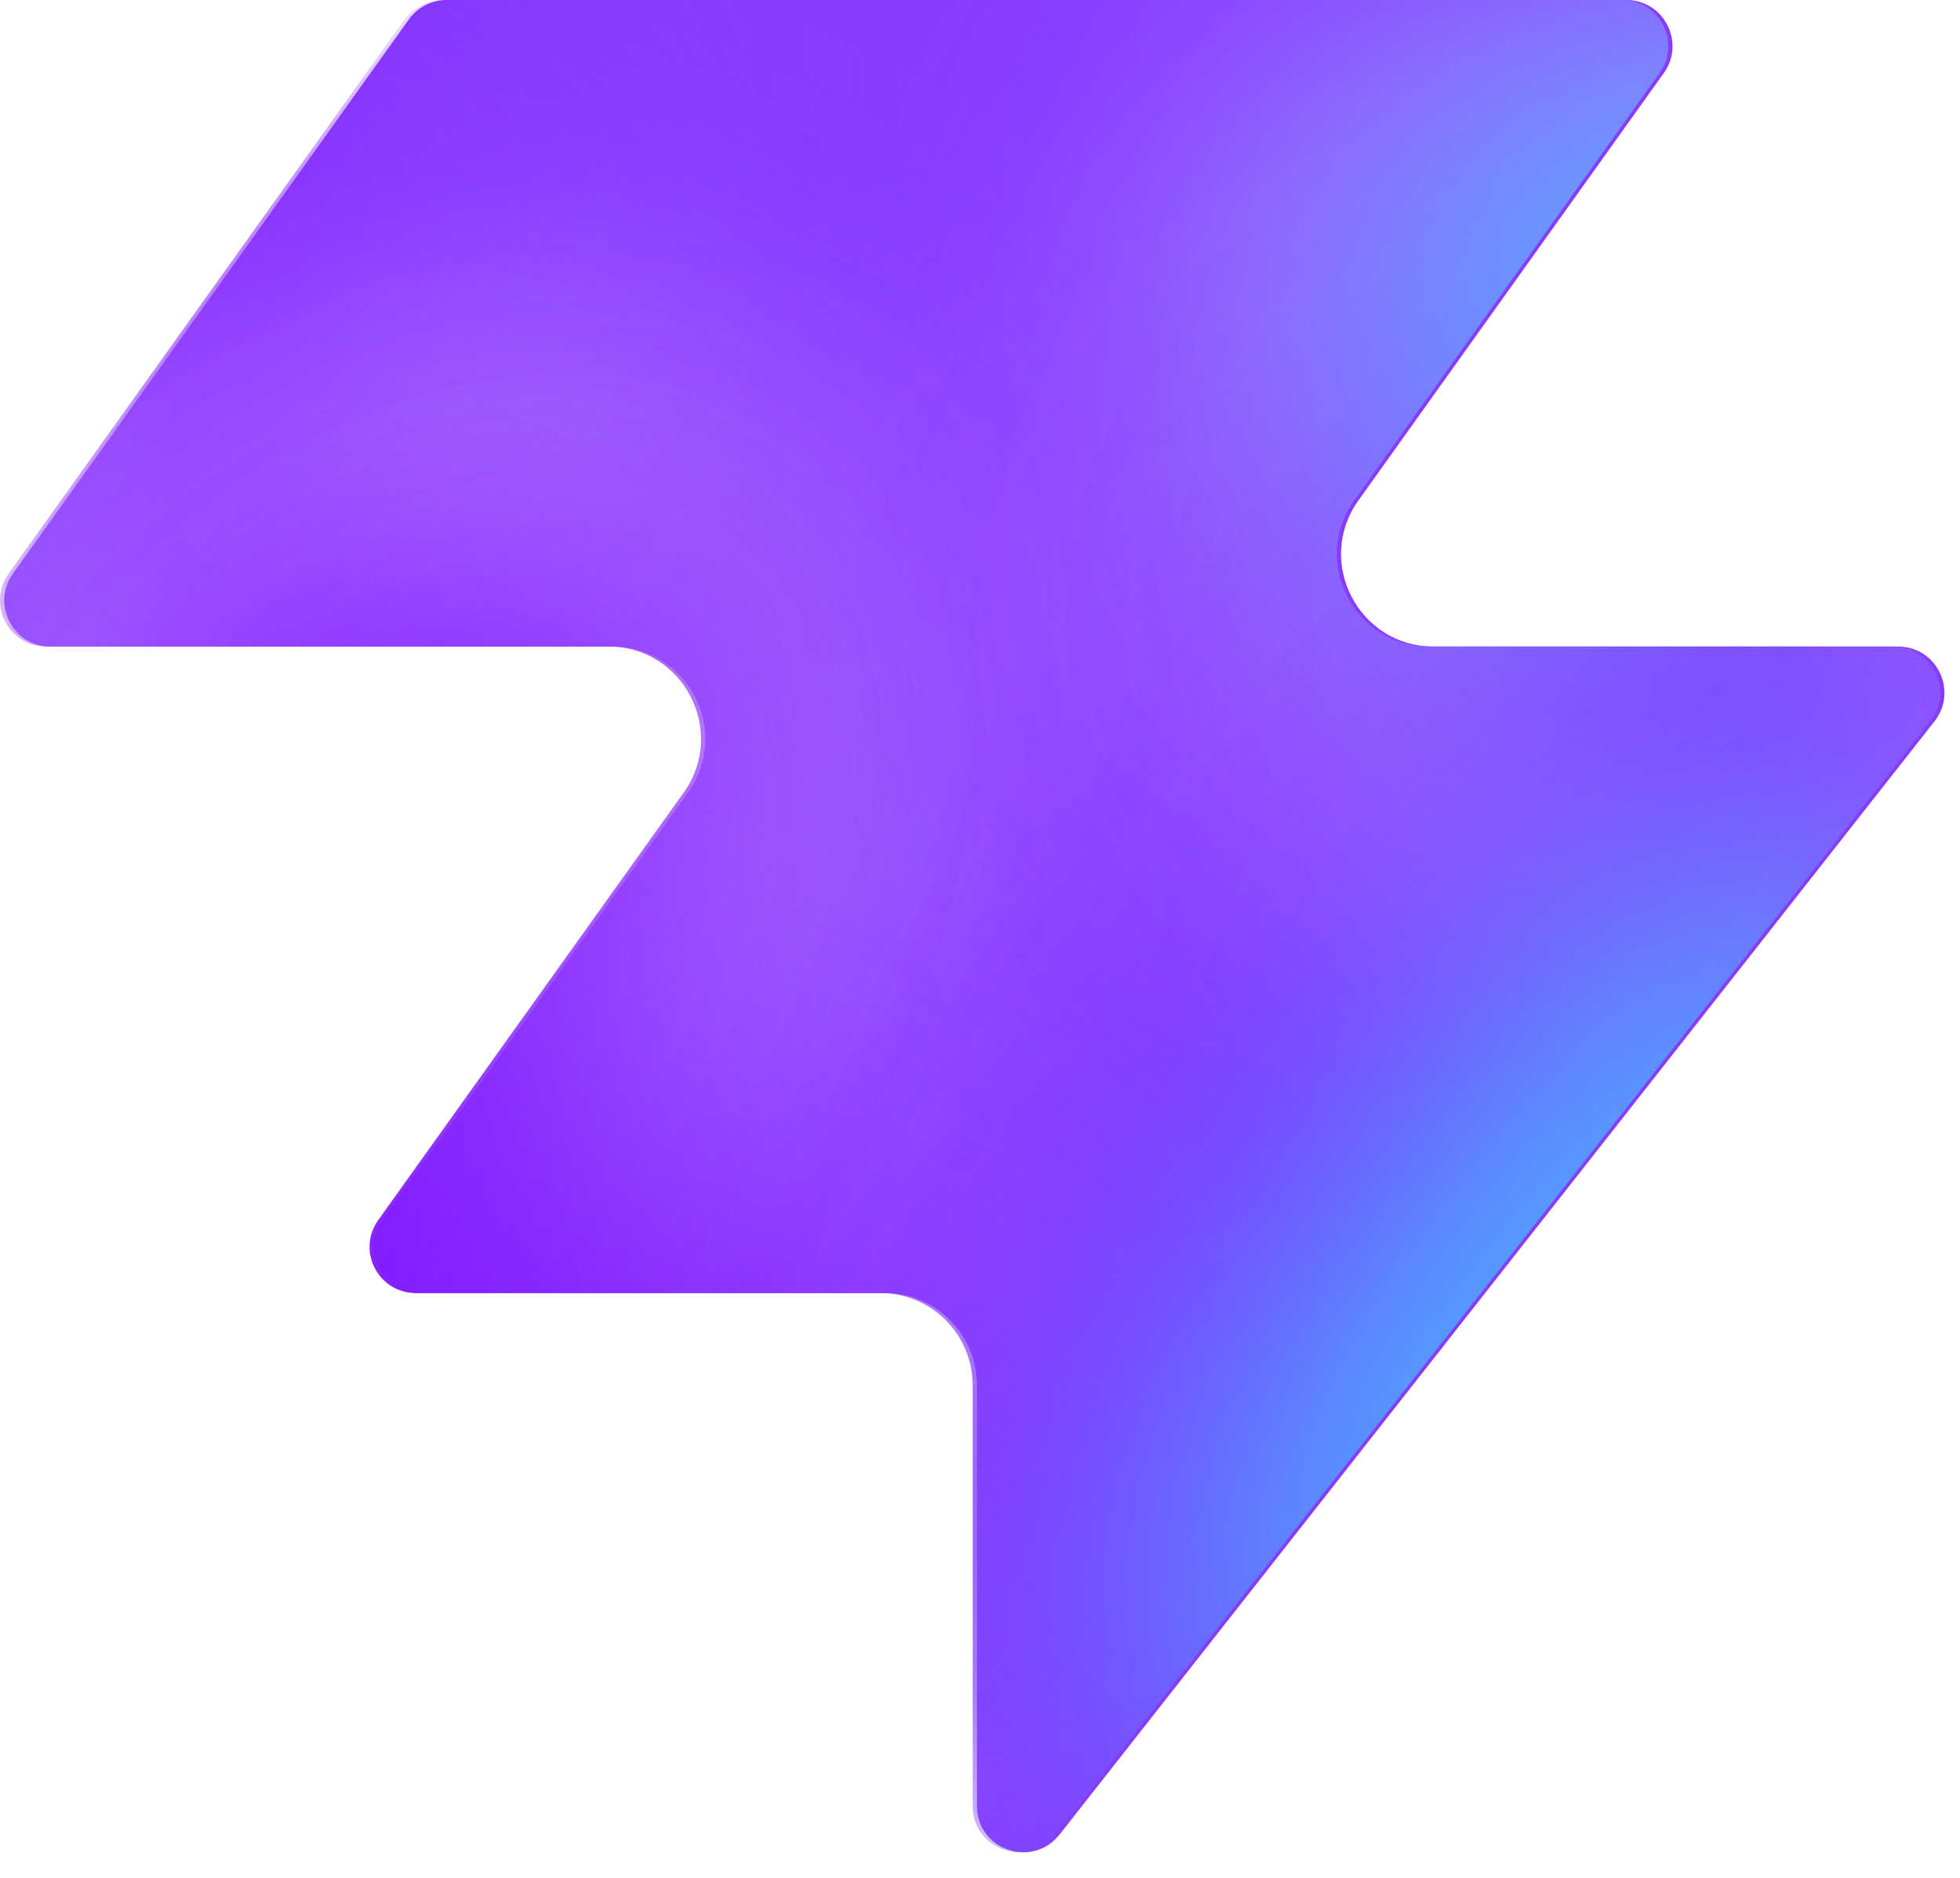
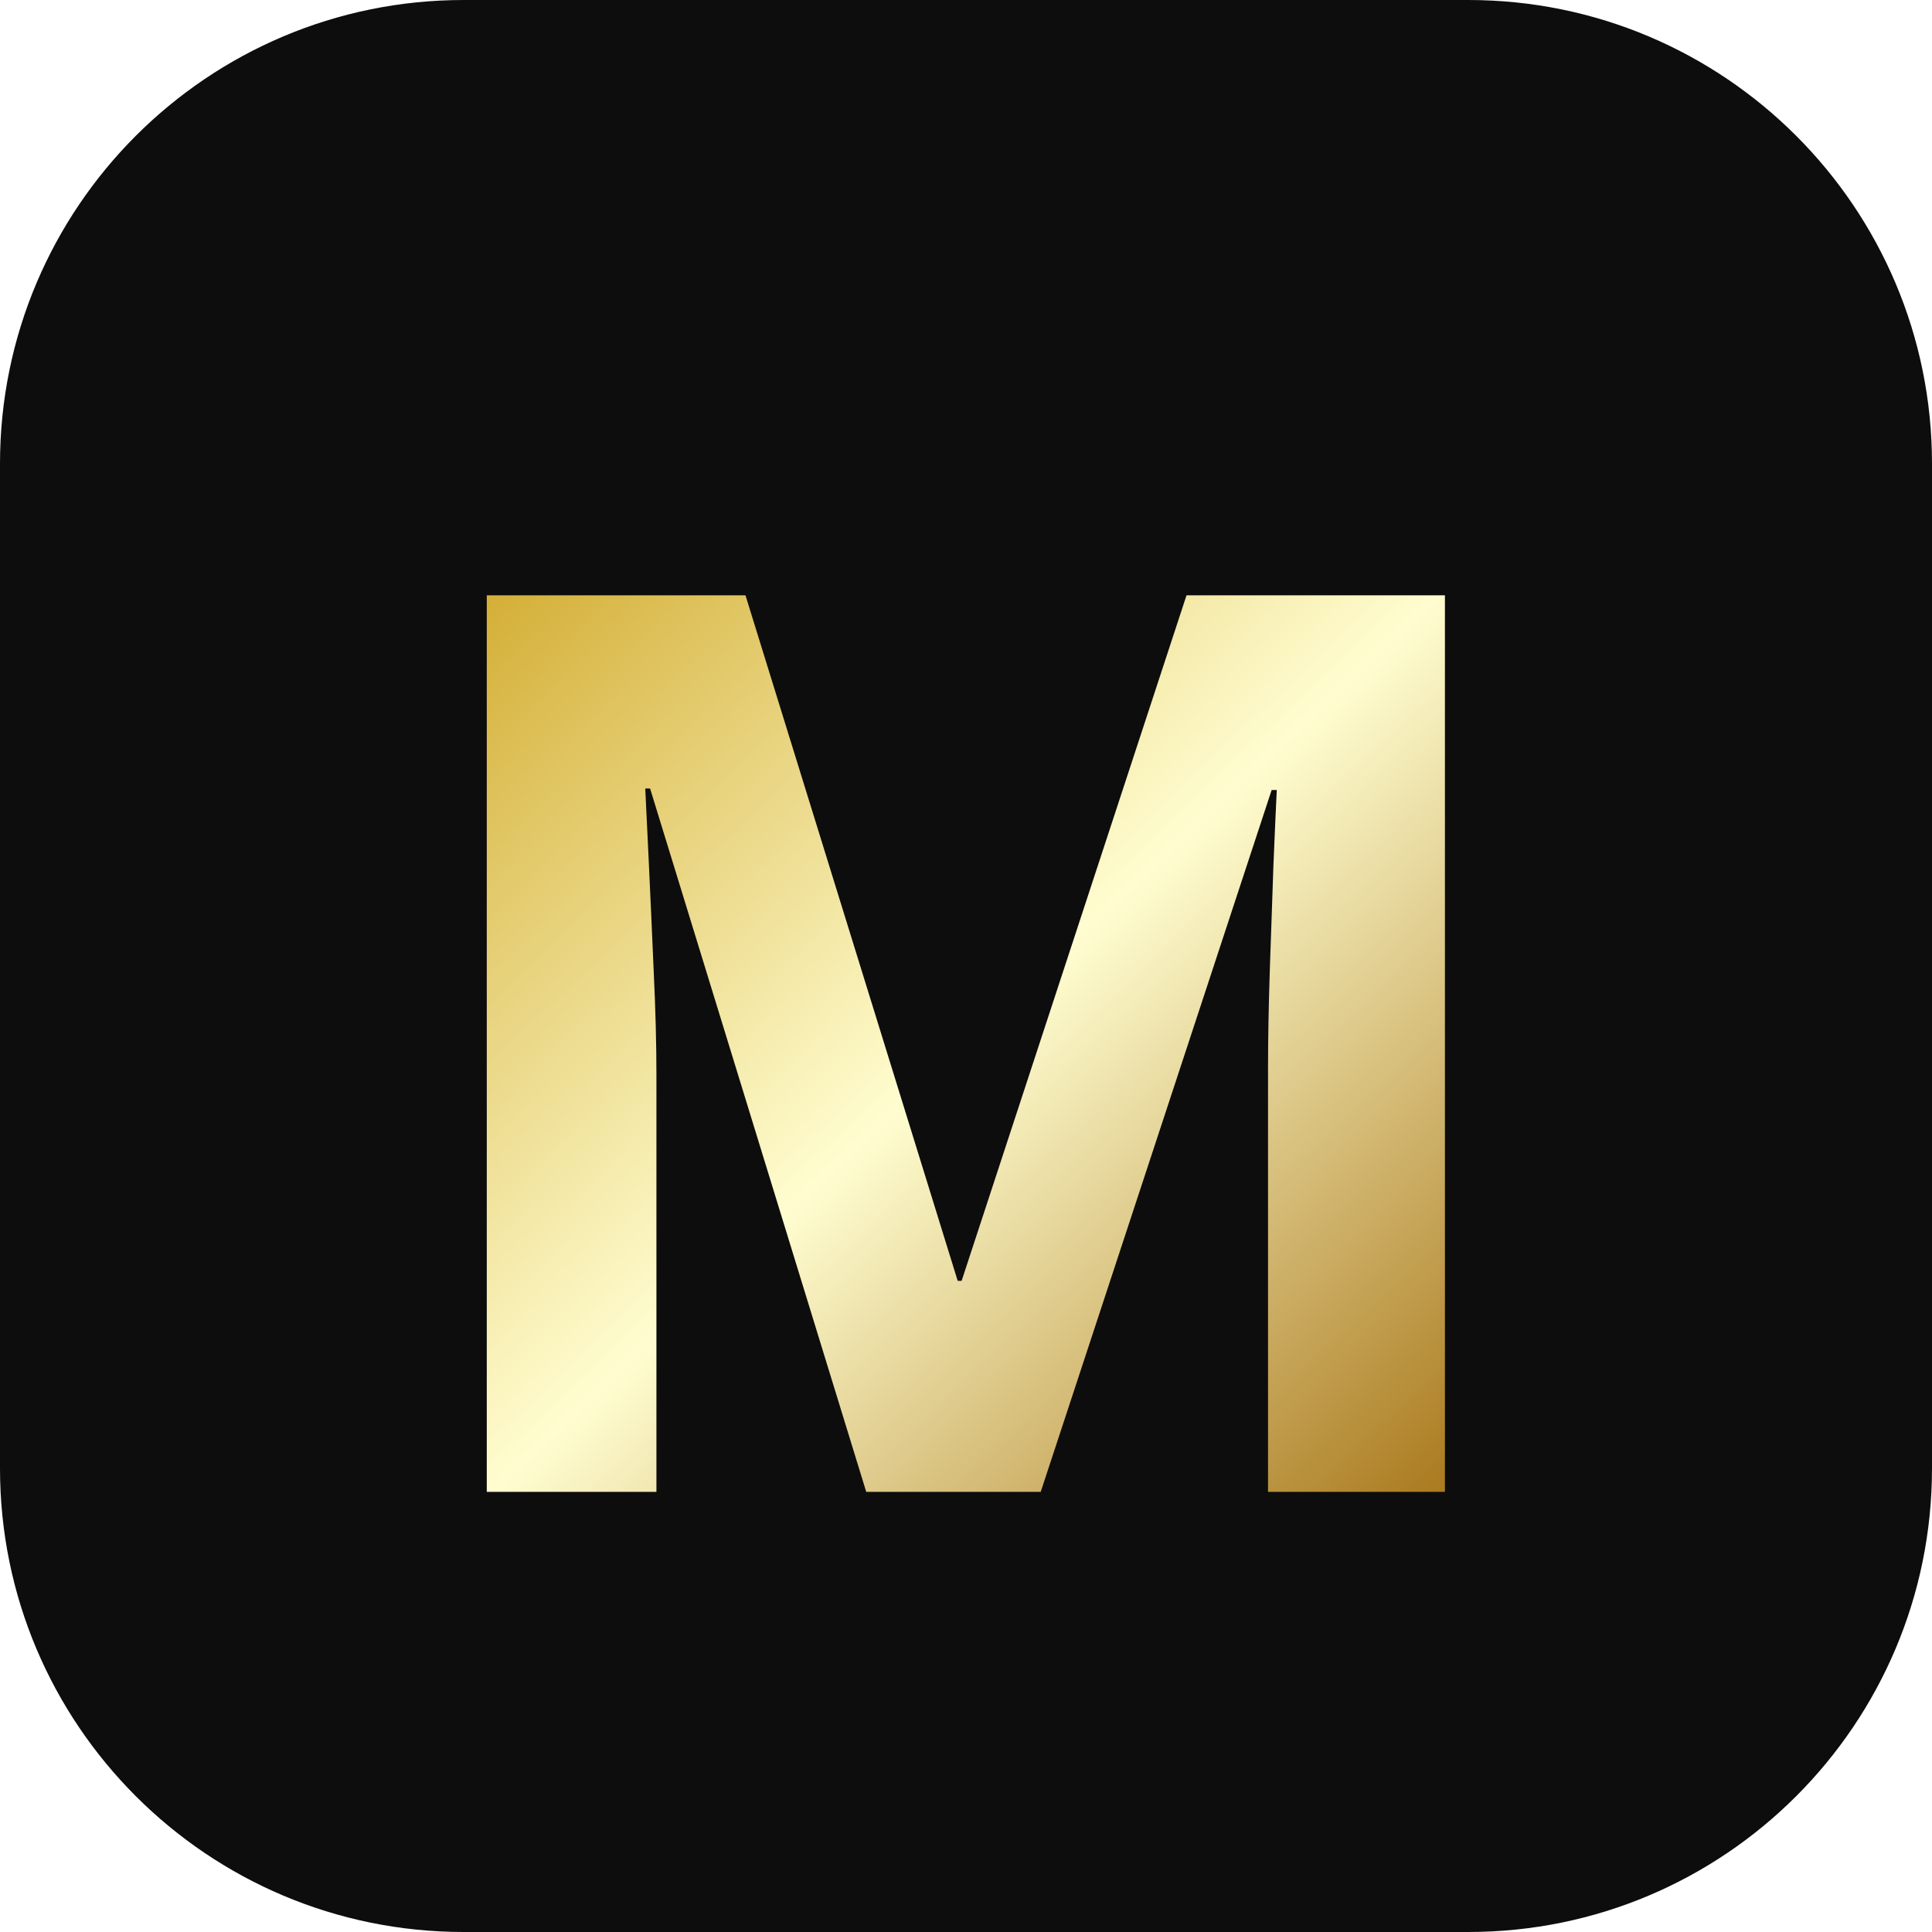
- <svg xmlns="http://www.w3.org/2000/svg" width="48" height="46" fill="none" viewBox="0 0 48 46">
-   <path fill="#863bff" d="M25.946 44.938c-.664.845-2.021.375-2.021-.698V33.937a2.26 2.26 0 0 0-2.262-2.262H10.287c-.92 0-1.456-1.04-.92-1.788l7.48-10.471c1.07-1.497 0-3.578-1.842-3.578H1.237c-.92 0-1.456-1.04-.92-1.788L10.013.474c.214-.297.556-.474.92-.474h28.894c.92 0 1.456 1.04.92 1.788l-7.48 10.471c-1.07 1.498 0 3.579 1.842 3.579h11.377c.943 0 1.473 1.088.89 1.83L25.947 44.94z" style="fill:#863bff;fill:color(display-p3 .525 .23 1);fill-opacity:1" />
-   <mask id="a" width="48" height="46" x="0" y="0" maskUnits="userSpaceOnUse" style="mask-type:alpha">
-     <path fill="#000" d="M25.842 44.938c-.664.844-2.021.375-2.021-.698V33.937a2.26 2.26 0 0 0-2.262-2.262H10.183c-.92 0-1.456-1.04-.92-1.788l7.48-10.471c1.07-1.498 0-3.579-1.842-3.579H1.133c-.92 0-1.456-1.04-.92-1.787L9.91.473c.214-.297.556-.474.92-.474h28.894c.92 0 1.456 1.04.92 1.788l-7.48 10.471c-1.07 1.498 0 3.578 1.842 3.578h11.377c.943 0 1.473 1.088.89 1.832L25.843 44.94z" style="fill:#000;fill-opacity:1" />
-   </mask>
-   <g mask="url(#a)">
-     <g filter="url(#b)">
-       <ellipse cx="5.508" cy="14.704" fill="#ede6ff" rx="5.508" ry="14.704" style="fill:#ede6ff;fill:color(display-p3 .927 .903 1);fill-opacity:1" transform="matrix(.00324 1 1 -.00324 -4.47 31.516)" />
-     </g>
-     <g filter="url(#c)">
-       <ellipse cx="10.399" cy="29.851" fill="#ede6ff" rx="10.399" ry="29.851" style="fill:#ede6ff;fill:color(display-p3 .927 .903 1);fill-opacity:1" transform="matrix(.00324 1 1 -.00324 -39.328 7.883)" />
-     </g>
-     <g filter="url(#d)">
-       <ellipse cx="5.508" cy="30.487" fill="#7e14ff" rx="5.508" ry="30.487" style="fill:#7e14ff;fill:color(display-p3 .492 .077 1);fill-opacity:1" transform="rotate(89.814 -25.913 -14.639)scale(1 -1)" />
-     </g>
-     <g filter="url(#e)">
-       <ellipse cx="5.508" cy="30.599" fill="#7e14ff" rx="5.508" ry="30.599" style="fill:#7e14ff;fill:color(display-p3 .492 .077 1);fill-opacity:1" transform="rotate(89.814 -32.644 -3.334)scale(1 -1)" />
-     </g>
-     <g filter="url(#f)">
-       <ellipse cx="5.508" cy="30.599" fill="#7e14ff" rx="5.508" ry="30.599" style="fill:#7e14ff;fill:color(display-p3 .492 .077 1);fill-opacity:1" transform="matrix(.00324 1 1 -.00324 -34.34 30.47)" />
-     </g>
-     <g filter="url(#g)">
-       <ellipse cx="14.072" cy="22.078" fill="#ede6ff" rx="14.072" ry="22.078" style="fill:#ede6ff;fill:color(display-p3 .927 .903 1);fill-opacity:1" transform="rotate(93.35 24.506 48.493)scale(-1 1)" />
-     </g>
-     <g filter="url(#h)">
-       <ellipse cx="3.47" cy="21.501" fill="#7e14ff" rx="3.47" ry="21.501" style="fill:#7e14ff;fill:color(display-p3 .492 .077 1);fill-opacity:1" transform="rotate(89.009 28.708 47.59)scale(-1 1)" />
-     </g>
-     <g filter="url(#i)">
-       <ellipse cx="3.47" cy="21.501" fill="#7e14ff" rx="3.47" ry="21.501" style="fill:#7e14ff;fill:color(display-p3 .492 .077 1);fill-opacity:1" transform="rotate(89.009 28.708 47.59)scale(-1 1)" />
-     </g>
-     <g filter="url(#j)">
-       <ellipse cx=".387" cy="8.972" fill="#7e14ff" rx="4.407" ry="29.108" style="fill:#7e14ff;fill:color(display-p3 .492 .077 1);fill-opacity:1" transform="rotate(39.51 .387 8.972)" />
-     </g>
-     <g filter="url(#k)">
-       <ellipse cx="47.523" cy="-6.092" fill="#7e14ff" rx="4.407" ry="29.108" style="fill:#7e14ff;fill:color(display-p3 .492 .077 1);fill-opacity:1" transform="rotate(37.892 47.523 -6.092)" />
-     </g>
-     <g filter="url(#l)">
-       <ellipse cx="41.412" cy="6.333" fill="#47bfff" rx="5.971" ry="9.665" style="fill:#47bfff;fill:color(display-p3 .28 .748 1);fill-opacity:1" transform="rotate(37.892 41.412 6.333)" />
-     </g>
-     <g filter="url(#m)">
-       <ellipse cx="-1.879" cy="38.332" fill="#7e14ff" rx="4.407" ry="29.108" style="fill:#7e14ff;fill:color(display-p3 .492 .077 1);fill-opacity:1" transform="rotate(37.892 -1.88 38.332)" />
-     </g>
-     <g filter="url(#n)">
-       <ellipse cx="-1.879" cy="38.332" fill="#7e14ff" rx="4.407" ry="29.108" style="fill:#7e14ff;fill:color(display-p3 .492 .077 1);fill-opacity:1" transform="rotate(37.892 -1.88 38.332)" />
-     </g>
-     <g filter="url(#o)">
-       <ellipse cx="35.651" cy="29.907" fill="#7e14ff" rx="4.407" ry="29.108" style="fill:#7e14ff;fill:color(display-p3 .492 .077 1);fill-opacity:1" transform="rotate(37.892 35.651 29.907)" />
-     </g>
-     <g filter="url(#p)">
-       <ellipse cx="38.418" cy="32.4" fill="#47bfff" rx="5.971" ry="15.297" style="fill:#47bfff;fill:color(display-p3 .28 .748 1);fill-opacity:1" transform="rotate(37.892 38.418 32.4)" />
-     </g>
-   </g>
+ <svg xmlns="http://www.w3.org/2000/svg" viewBox="0 0 100 100">
  <defs>
-     <filter id="b" width="60.045" height="41.654" x="-19.77" y="16.149" color-interpolation-filters="sRGB" filterUnits="userSpaceOnUse">
-       <feFlood flood-opacity="0" result="BackgroundImageFix" />
-       <feBlend in="SourceGraphic" in2="BackgroundImageFix" result="shape" />
-       <feGaussianBlur result="effect1_foregroundBlur_2002_17158" stdDeviation="7.659" />
-     </filter>
-     <filter id="c" width="90.34" height="51.437" x="-54.613" y="-7.533" color-interpolation-filters="sRGB" filterUnits="userSpaceOnUse">
-       <feFlood flood-opacity="0" result="BackgroundImageFix" />
-       <feBlend in="SourceGraphic" in2="BackgroundImageFix" result="shape" />
-       <feGaussianBlur result="effect1_foregroundBlur_2002_17158" stdDeviation="7.659" />
-     </filter>
-     <filter id="d" width="79.355" height="29.4" x="-49.64" y="2.03" color-interpolation-filters="sRGB" filterUnits="userSpaceOnUse">
-       <feFlood flood-opacity="0" result="BackgroundImageFix" />
-       <feBlend in="SourceGraphic" in2="BackgroundImageFix" result="shape" />
-       <feGaussianBlur result="effect1_foregroundBlur_2002_17158" stdDeviation="4.596" />
-     </filter>
-     <filter id="e" width="79.579" height="29.4" x="-45.045" y="20.029" color-interpolation-filters="sRGB" filterUnits="userSpaceOnUse">
-       <feFlood flood-opacity="0" result="BackgroundImageFix" />
-       <feBlend in="SourceGraphic" in2="BackgroundImageFix" result="shape" />
-       <feGaussianBlur result="effect1_foregroundBlur_2002_17158" stdDeviation="4.596" />
-     </filter>
-     <filter id="f" width="79.579" height="29.4" x="-43.513" y="21.178" color-interpolation-filters="sRGB" filterUnits="userSpaceOnUse">
-       <feFlood flood-opacity="0" result="BackgroundImageFix" />
-       <feBlend in="SourceGraphic" in2="BackgroundImageFix" result="shape" />
-       <feGaussianBlur result="effect1_foregroundBlur_2002_17158" stdDeviation="4.596" />
-     </filter>
-     <filter id="g" width="74.749" height="58.852" x="15.756" y="-17.901" color-interpolation-filters="sRGB" filterUnits="userSpaceOnUse">
-       <feFlood flood-opacity="0" result="BackgroundImageFix" />
-       <feBlend in="SourceGraphic" in2="BackgroundImageFix" result="shape" />
-       <feGaussianBlur result="effect1_foregroundBlur_2002_17158" stdDeviation="7.659" />
-     </filter>
-     <filter id="h" width="61.377" height="25.362" x="23.548" y="2.284" color-interpolation-filters="sRGB" filterUnits="userSpaceOnUse">
-       <feFlood flood-opacity="0" result="BackgroundImageFix" />
-       <feBlend in="SourceGraphic" in2="BackgroundImageFix" result="shape" />
-       <feGaussianBlur result="effect1_foregroundBlur_2002_17158" stdDeviation="4.596" />
-     </filter>
-     <filter id="i" width="61.377" height="25.362" x="23.548" y="2.284" color-interpolation-filters="sRGB" filterUnits="userSpaceOnUse">
-       <feFlood flood-opacity="0" result="BackgroundImageFix" />
-       <feBlend in="SourceGraphic" in2="BackgroundImageFix" result="shape" />
-       <feGaussianBlur result="effect1_foregroundBlur_2002_17158" stdDeviation="4.596" />
-     </filter>
-     <filter id="j" width="56.045" height="63.649" x="-27.636" y="-22.853" color-interpolation-filters="sRGB" filterUnits="userSpaceOnUse">
-       <feFlood flood-opacity="0" result="BackgroundImageFix" />
-       <feBlend in="SourceGraphic" in2="BackgroundImageFix" result="shape" />
-       <feGaussianBlur result="effect1_foregroundBlur_2002_17158" stdDeviation="4.596" />
-     </filter>
-     <filter id="k" width="54.814" height="64.646" x="20.116" y="-38.415" color-interpolation-filters="sRGB" filterUnits="userSpaceOnUse">
-       <feFlood flood-opacity="0" result="BackgroundImageFix" />
-       <feBlend in="SourceGraphic" in2="BackgroundImageFix" result="shape" />
-       <feGaussianBlur result="effect1_foregroundBlur_2002_17158" stdDeviation="4.596" />
-     </filter>
-     <filter id="l" width="33.541" height="35.313" x="24.641" y="-11.323" color-interpolation-filters="sRGB" filterUnits="userSpaceOnUse">
-       <feFlood flood-opacity="0" result="BackgroundImageFix" />
-       <feBlend in="SourceGraphic" in2="BackgroundImageFix" result="shape" />
-       <feGaussianBlur result="effect1_foregroundBlur_2002_17158" stdDeviation="4.596" />
-     </filter>
-     <filter id="m" width="54.814" height="64.646" x="-29.286" y="6.009" color-interpolation-filters="sRGB" filterUnits="userSpaceOnUse">
-       <feFlood flood-opacity="0" result="BackgroundImageFix" />
-       <feBlend in="SourceGraphic" in2="BackgroundImageFix" result="shape" />
-       <feGaussianBlur result="effect1_foregroundBlur_2002_17158" stdDeviation="4.596" />
-     </filter>
-     <filter id="n" width="54.814" height="64.646" x="-29.286" y="6.009" color-interpolation-filters="sRGB" filterUnits="userSpaceOnUse">
-       <feFlood flood-opacity="0" result="BackgroundImageFix" />
-       <feBlend in="SourceGraphic" in2="BackgroundImageFix" result="shape" />
-       <feGaussianBlur result="effect1_foregroundBlur_2002_17158" stdDeviation="4.596" />
-     </filter>
-     <filter id="o" width="54.814" height="64.646" x="8.244" y="-2.416" color-interpolation-filters="sRGB" filterUnits="userSpaceOnUse">
-       <feFlood flood-opacity="0" result="BackgroundImageFix" />
-       <feBlend in="SourceGraphic" in2="BackgroundImageFix" result="shape" />
-       <feGaussianBlur result="effect1_foregroundBlur_2002_17158" stdDeviation="4.596" />
-     </filter>
-     <filter id="p" width="39.409" height="43.623" x="18.713" y="10.588" color-interpolation-filters="sRGB" filterUnits="userSpaceOnUse">
-       <feFlood flood-opacity="0" result="BackgroundImageFix" />
-       <feBlend in="SourceGraphic" in2="BackgroundImageFix" result="shape" />
-       <feGaussianBlur result="effect1_foregroundBlur_2002_17158" stdDeviation="4.596" />
-     </filter>
+     <linearGradient id="gold" x1="0%" y1="0%" x2="100%" y2="100%">
+       <stop offset="0%" stop-color="#D4AF37" />
+       <stop offset="50%" stop-color="#FFFDD0" />
+       <stop offset="100%" stop-color="#AA7A1E" />
+     </linearGradient>
  </defs>
+   <rect width="100" height="100" rx="24" fill="#0D0D0D" />
+   <text x="50" y="52" font-family="system-ui, sans-serif" font-weight="900" font-size="65" fill="url(#gold)" text-anchor="middle" dominant-baseline="central">M</text>
</svg>
